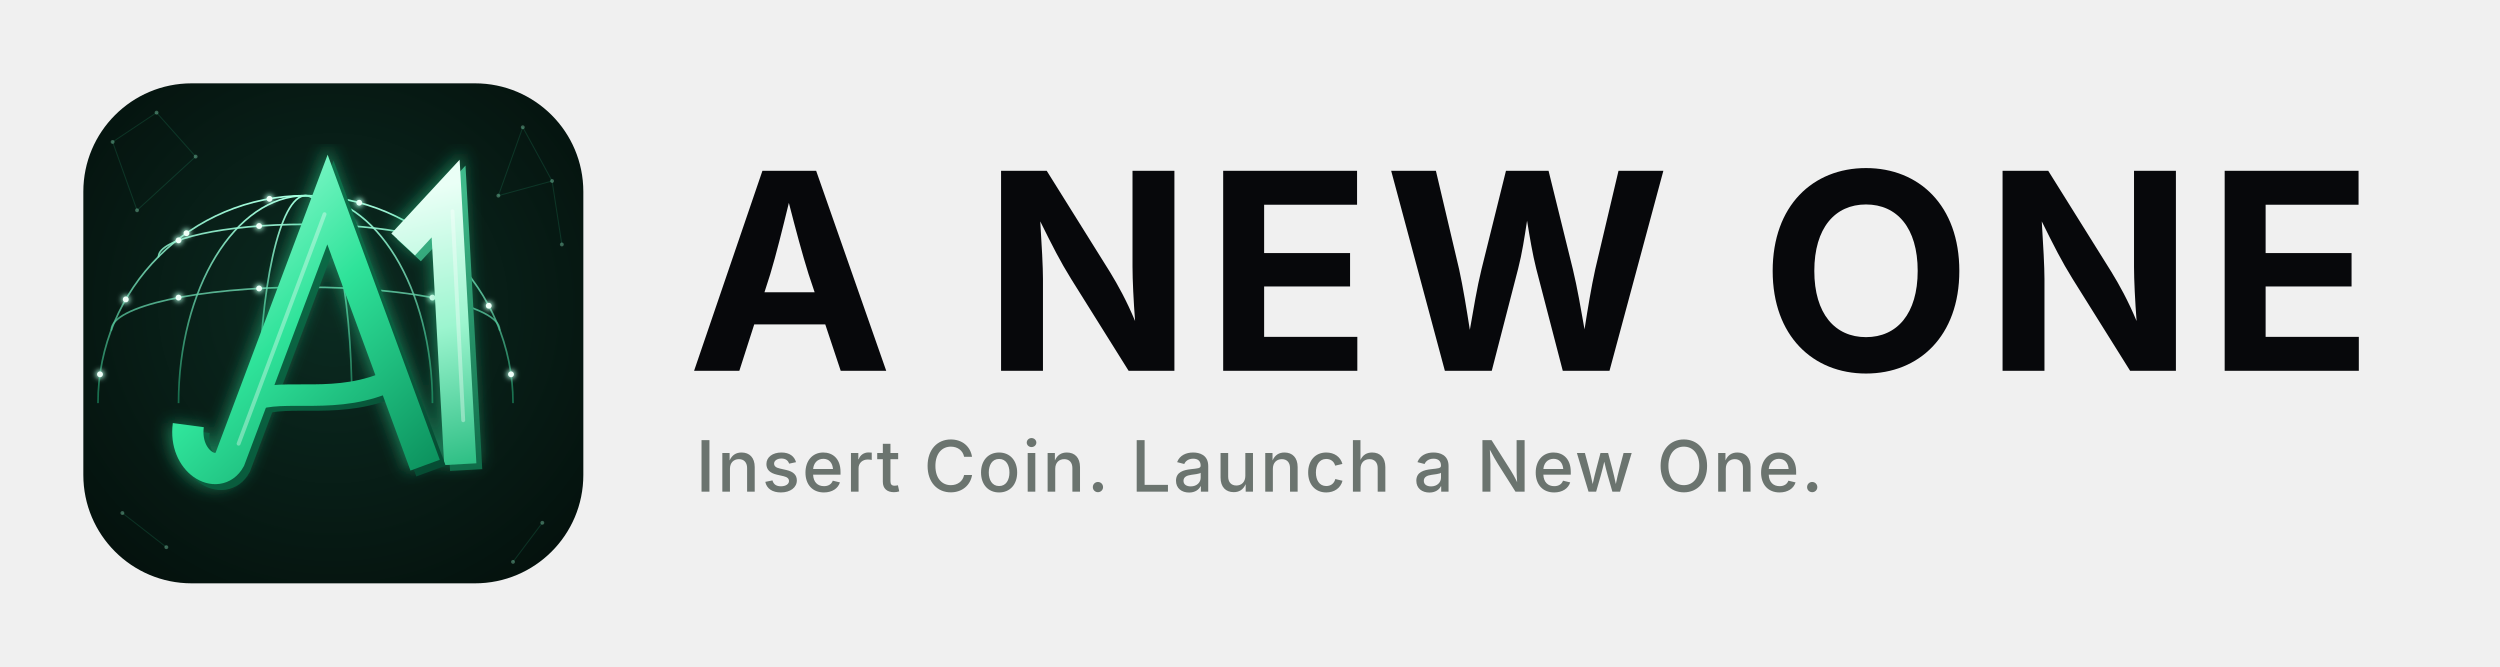
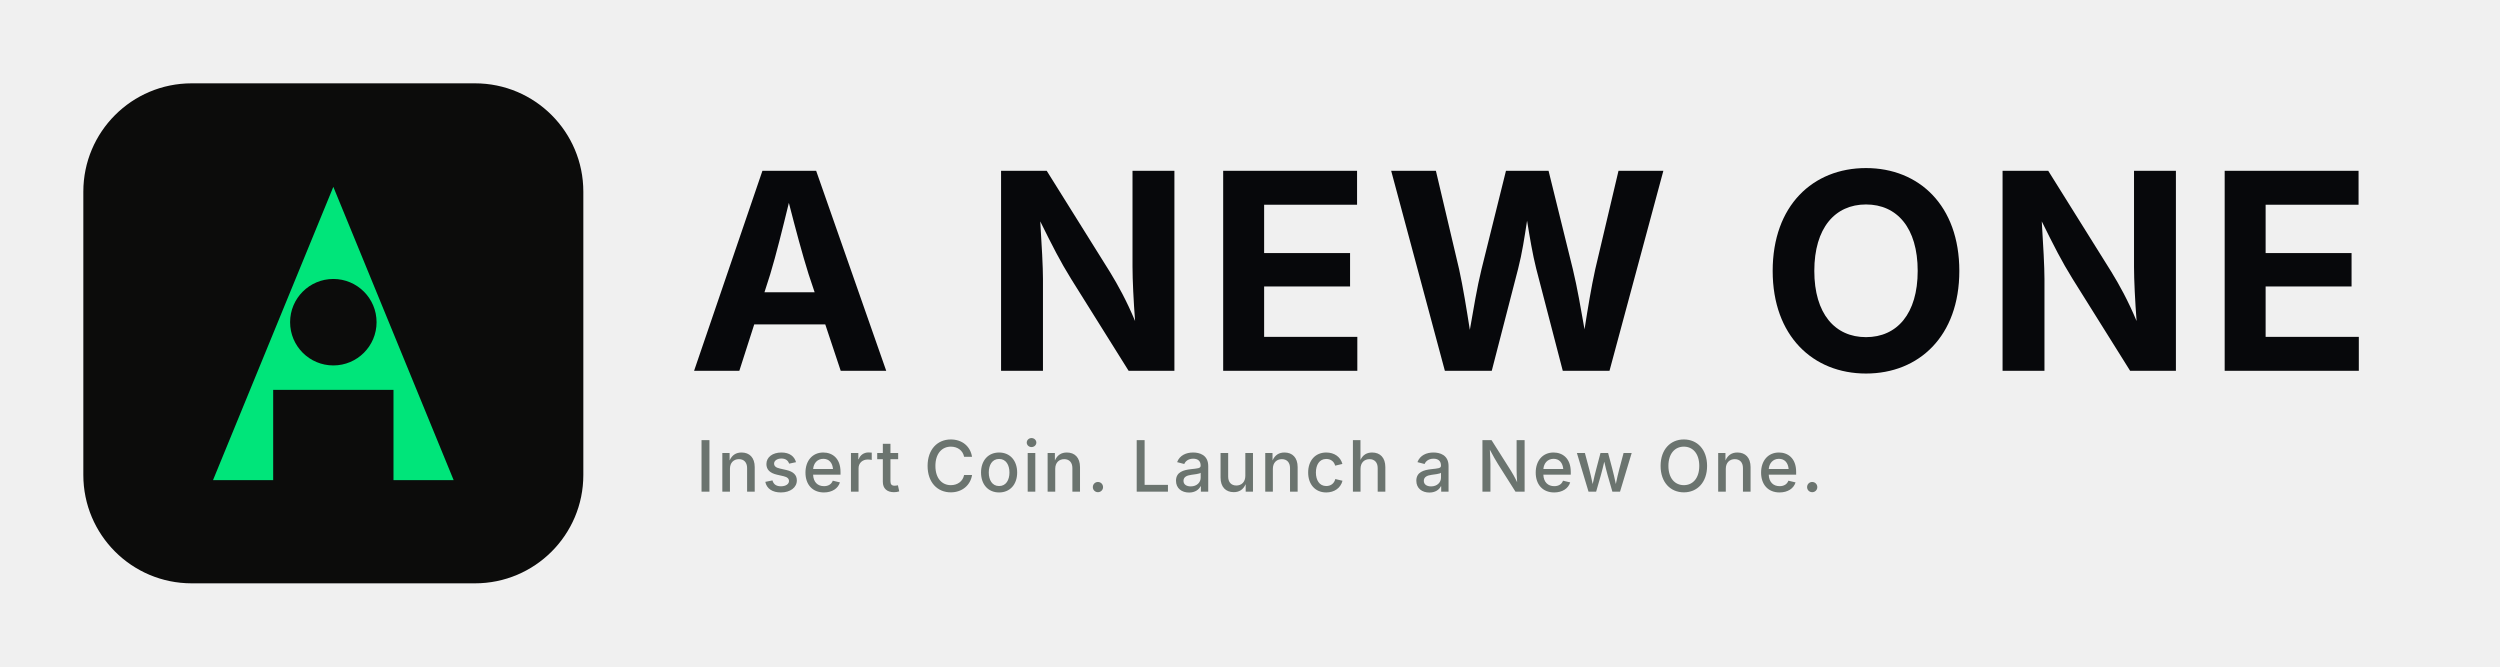
<svg xmlns="http://www.w3.org/2000/svg" viewBox="0 0 1200 320" width="1200" height="320">
  <defs>
    <clipPath id="tileclip">
      <rect x="40" y="40" width="240" height="240" rx="52" />
    </clipPath>
  </defs>
  <svg x="40" y="40" width="240" height="240" viewBox="0 0 1024 1024" clip-path="url(#tileclip)">
-     <defs>
-       <radialGradient id="ground" cx="50%" cy="45%" r="70%">
-         <stop offset="0" stop-color="#0b2b21" />
-         <stop offset="1" stop-color="#04100c" />
-       </radialGradient>
-       <linearGradient id="ribbon" x1="200" y1="240" x2="720" y2="800" gradientUnits="userSpaceOnUse">
-         <stop offset="0" stop-color="#9DFFD9" />
-         <stop offset=".45" stop-color="#2FE39A" />
-         <stop offset="1" stop-color="#0B8F5C" />
-       </linearGradient>
-       <linearGradient id="ribbonEdge" x1="200" y1="240" x2="720" y2="800" gradientUnits="userSpaceOnUse">
-         <stop offset="0" stop-color="#0E7A50" />
-         <stop offset="1" stop-color="#064A32" />
-       </linearGradient>
-       <linearGradient id="oneFill" x1="650" y1="230" x2="780" y2="780" gradientUnits="userSpaceOnUse">
-         <stop offset="0" stop-color="#EAFFF6" />
-         <stop offset=".5" stop-color="#9CF5CF" />
-         <stop offset="1" stop-color="#2FBF85" />
-       </linearGradient>
-       <linearGradient id="oneEdge" x1="650" y1="230" x2="780" y2="780" gradientUnits="userSpaceOnUse">
-         <stop offset="0" stop-color="#3FB98A" />
-         <stop offset="1" stop-color="#0F6B48" />
-       </linearGradient>
-       <linearGradient id="wire" x1="0" y1="230" x2="0" y2="655" gradientUnits="userSpaceOnUse">
-         <stop offset="0" stop-color="#A8FFE0" />
-         <stop offset="1" stop-color="#1F9F6E" stop-opacity=".6" />
-       </linearGradient>
-       <filter id="glow" x="-20%" y="-20%" width="140%" height="140%">
-         <feGaussianBlur stdDeviation="16" />
-       </filter>
-       <filter id="nodeGlow" x="-100%" y="-100%" width="300%" height="300%">
-         <feGaussianBlur stdDeviation="5" />
-       </filter>
-       <clipPath id="upper">
-         <rect x="0" y="0" width="1024" height="655" />
-       </clipPath>
-     </defs>
-     <rect width="1024" height="1024" fill="url(#ground)" />
-     <g stroke="#2FBF85" stroke-opacity=".18" stroke-width="2">
-       <line x1="60" y1="120" x2="150" y2="60" />
-       <line x1="150" y1="60" x2="230" y2="150" />
-       <line x1="60" y1="120" x2="110" y2="260" />
-       <line x1="230" y1="150" x2="110" y2="260" />
-       <line x1="900" y1="90" x2="960" y2="200" />
-       <line x1="960" y1="200" x2="850" y2="230" />
-       <line x1="900" y1="90" x2="850" y2="230" />
-       <line x1="960" y1="200" x2="980" y2="330" />
-       <line x1="80" y1="880" x2="170" y2="950" />
-       <line x1="940" y1="900" x2="880" y2="980" />
-     </g>
-     <g fill="#9CF5CF" fill-opacity=".35">
-       <circle cx="60" cy="120" r="4" />
-       <circle cx="150" cy="60" r="4" />
-       <circle cx="230" cy="150" r="4" />
-       <circle cx="110" cy="260" r="4" />
-       <circle cx="900" cy="90" r="4" />
-       <circle cx="960" cy="200" r="4" />
-       <circle cx="850" cy="230" r="4" />
-       <circle cx="980" cy="330" r="4" />
-       <circle cx="80" cy="880" r="4" />
-       <circle cx="170" cy="950" r="4" />
-       <circle cx="940" cy="900" r="4" />
-       <circle cx="880" cy="980" r="4" />
-     </g>
-     <g clip-path="url(#upper)" fill="none" stroke="url(#wire)" stroke-width="3.5" stroke-linecap="round">
-       <path d="M30 655 A425 425 0 0 1 880 655" />
-       <path d="M195 655 A260 425 0 0 1 715 655" />
-       <path d="M360 655 A95 425 0 0 1 550 655" />
-       <path d="M57.4 505 A397.6 87.5 0 0 1 852.6 505" />
-       <path d="M154 355 A301 66.2 0 0 1 756 355" />
-     </g>
-     <g fill="#B2FFE4" filter="url(#nodeGlow)" opacity=".9">
-       <circle cx="34.1" cy="595.9" r="9" />
-       <circle cx="86.9" cy="442.5" r="9" />
-       <circle cx="211.2" cy="306.9" r="9" />
-       <circle cx="381.2" cy="236.5" r="9" />
-       <circle cx="565" cy="244.5" r="9" />
-       <circle cx="716.7" cy="320.1" r="9" />
-       <circle cx="830.3" cy="455.5" r="9" />
-       <circle cx="875.9" cy="595.9" r="9" />
-       <circle cx="715" cy="438.8" r="9" />
-       <circle cx="550" cy="420.1" r="9" />
-       <circle cx="360" cy="420.1" r="9" />
-       <circle cx="195" cy="438.8" r="9" />
-       <circle cx="715" cy="321.6" r="9" />
-       <circle cx="550" cy="292.2" r="9" />
-       <circle cx="360" cy="292.2" r="9" />
-       <circle cx="195" cy="321.6" r="9" />
-     </g>
-     <g fill="#EFFFF8">
-       <circle cx="34.1" cy="595.9" r="6" />
-       <circle cx="86.9" cy="442.5" r="6" />
-       <circle cx="211.2" cy="306.9" r="6" />
-       <circle cx="381.2" cy="236.5" r="6" />
-       <circle cx="565" cy="244.5" r="6" />
-       <circle cx="716.7" cy="320.1" r="6" />
-       <circle cx="830.3" cy="455.5" r="6" />
-       <circle cx="875.9" cy="595.9" r="6" />
-       <circle cx="715" cy="438.8" r="6" />
-       <circle cx="550" cy="420.1" r="6" />
-       <circle cx="360" cy="420.1" r="6" />
-       <circle cx="195" cy="438.8" r="6" />
-       <circle cx="715" cy="321.6" r="6" />
-       <circle cx="550" cy="292.2" r="6" />
-       <circle cx="360" cy="292.2" r="6" />
-       <circle cx="195" cy="321.6" r="6" />
-     </g>
-     <g fill="none" stroke="#2FE39A" stroke-opacity=".45" stroke-width="80" stroke-linejoin="miter" stroke-miterlimit="3" filter="url(#glow)">
-       <path d="M215 700 C205 775 275 815 300 770 L500,238 L700,782" />
-       <path d="M655 330 L742 236 L772 780" />
-     </g>
-     <g fill="none" stroke-width="66" stroke-linejoin="miter" stroke-miterlimit="3" stroke-linecap="butt">
-       <path d="M655 330 L742 236 L772 780" stroke="url(#oneEdge)" transform="translate(12 12)" />
-       <path d="M655 330 L742 236 L772 780" stroke="url(#oneFill)" />
-     </g>
-     <g fill="none" stroke-width="64" stroke-linejoin="miter" stroke-miterlimit="3" stroke-linecap="butt">
-       <path d="M215 700 C205 775 275 815 300 770 L500,238 L700,782" stroke="url(#ribbonEdge)" transform="translate(12 12)" />
-       <path d="M345.1 650 C410 622 520 662 635.3 606" stroke="url(#ribbonEdge)" stroke-width="44" transform="translate(10 10)" stroke-linecap="round" />
-       <path d="M215 700 C205 775 275 815 300 770 L500,238 L700,782" stroke="url(#ribbon)" />
-       <path d="M345.1 650 C410 622 520 662 635.3 606" stroke="url(#ribbon)" stroke-width="44" stroke-linecap="round" />
-     </g>
-     <g fill="none" stroke="#FFFFFF" stroke-opacity=".35" stroke-width="8" stroke-linecap="round">
-       <path d="M318 738 L494 268" />
-       <path d="M756 262 L778 690" />
+     <rect width="1024" height="1024" fill="#0c0c0b" />
+     <g transform="translate(127 135) scale(7.7)">
+       <path fill="#00e57a" fill-rule="evenodd" d="M50 10 L82 88 H18 Z M50 46 m-11.5 0 a11.5 11.5 0 1 1 23 0 a11.5 11.5 0 1 1 -23 0 M34 64 H66 V88 H34 Z" />
    </g>
  </svg>
  <text x="330" y="178" font-family="'Space Grotesk', 'Inter', system-ui, sans-serif" font-weight="700" font-size="132" letter-spacing="6" fill="#07080b">A NEW ONE</text>
  <text x="334" y="236" font-family="'Inter', system-ui, sans-serif" font-weight="500" font-size="34" letter-spacing="1" fill="#6b746f">Insert Coin. Launch a New One.</text>
</svg>
